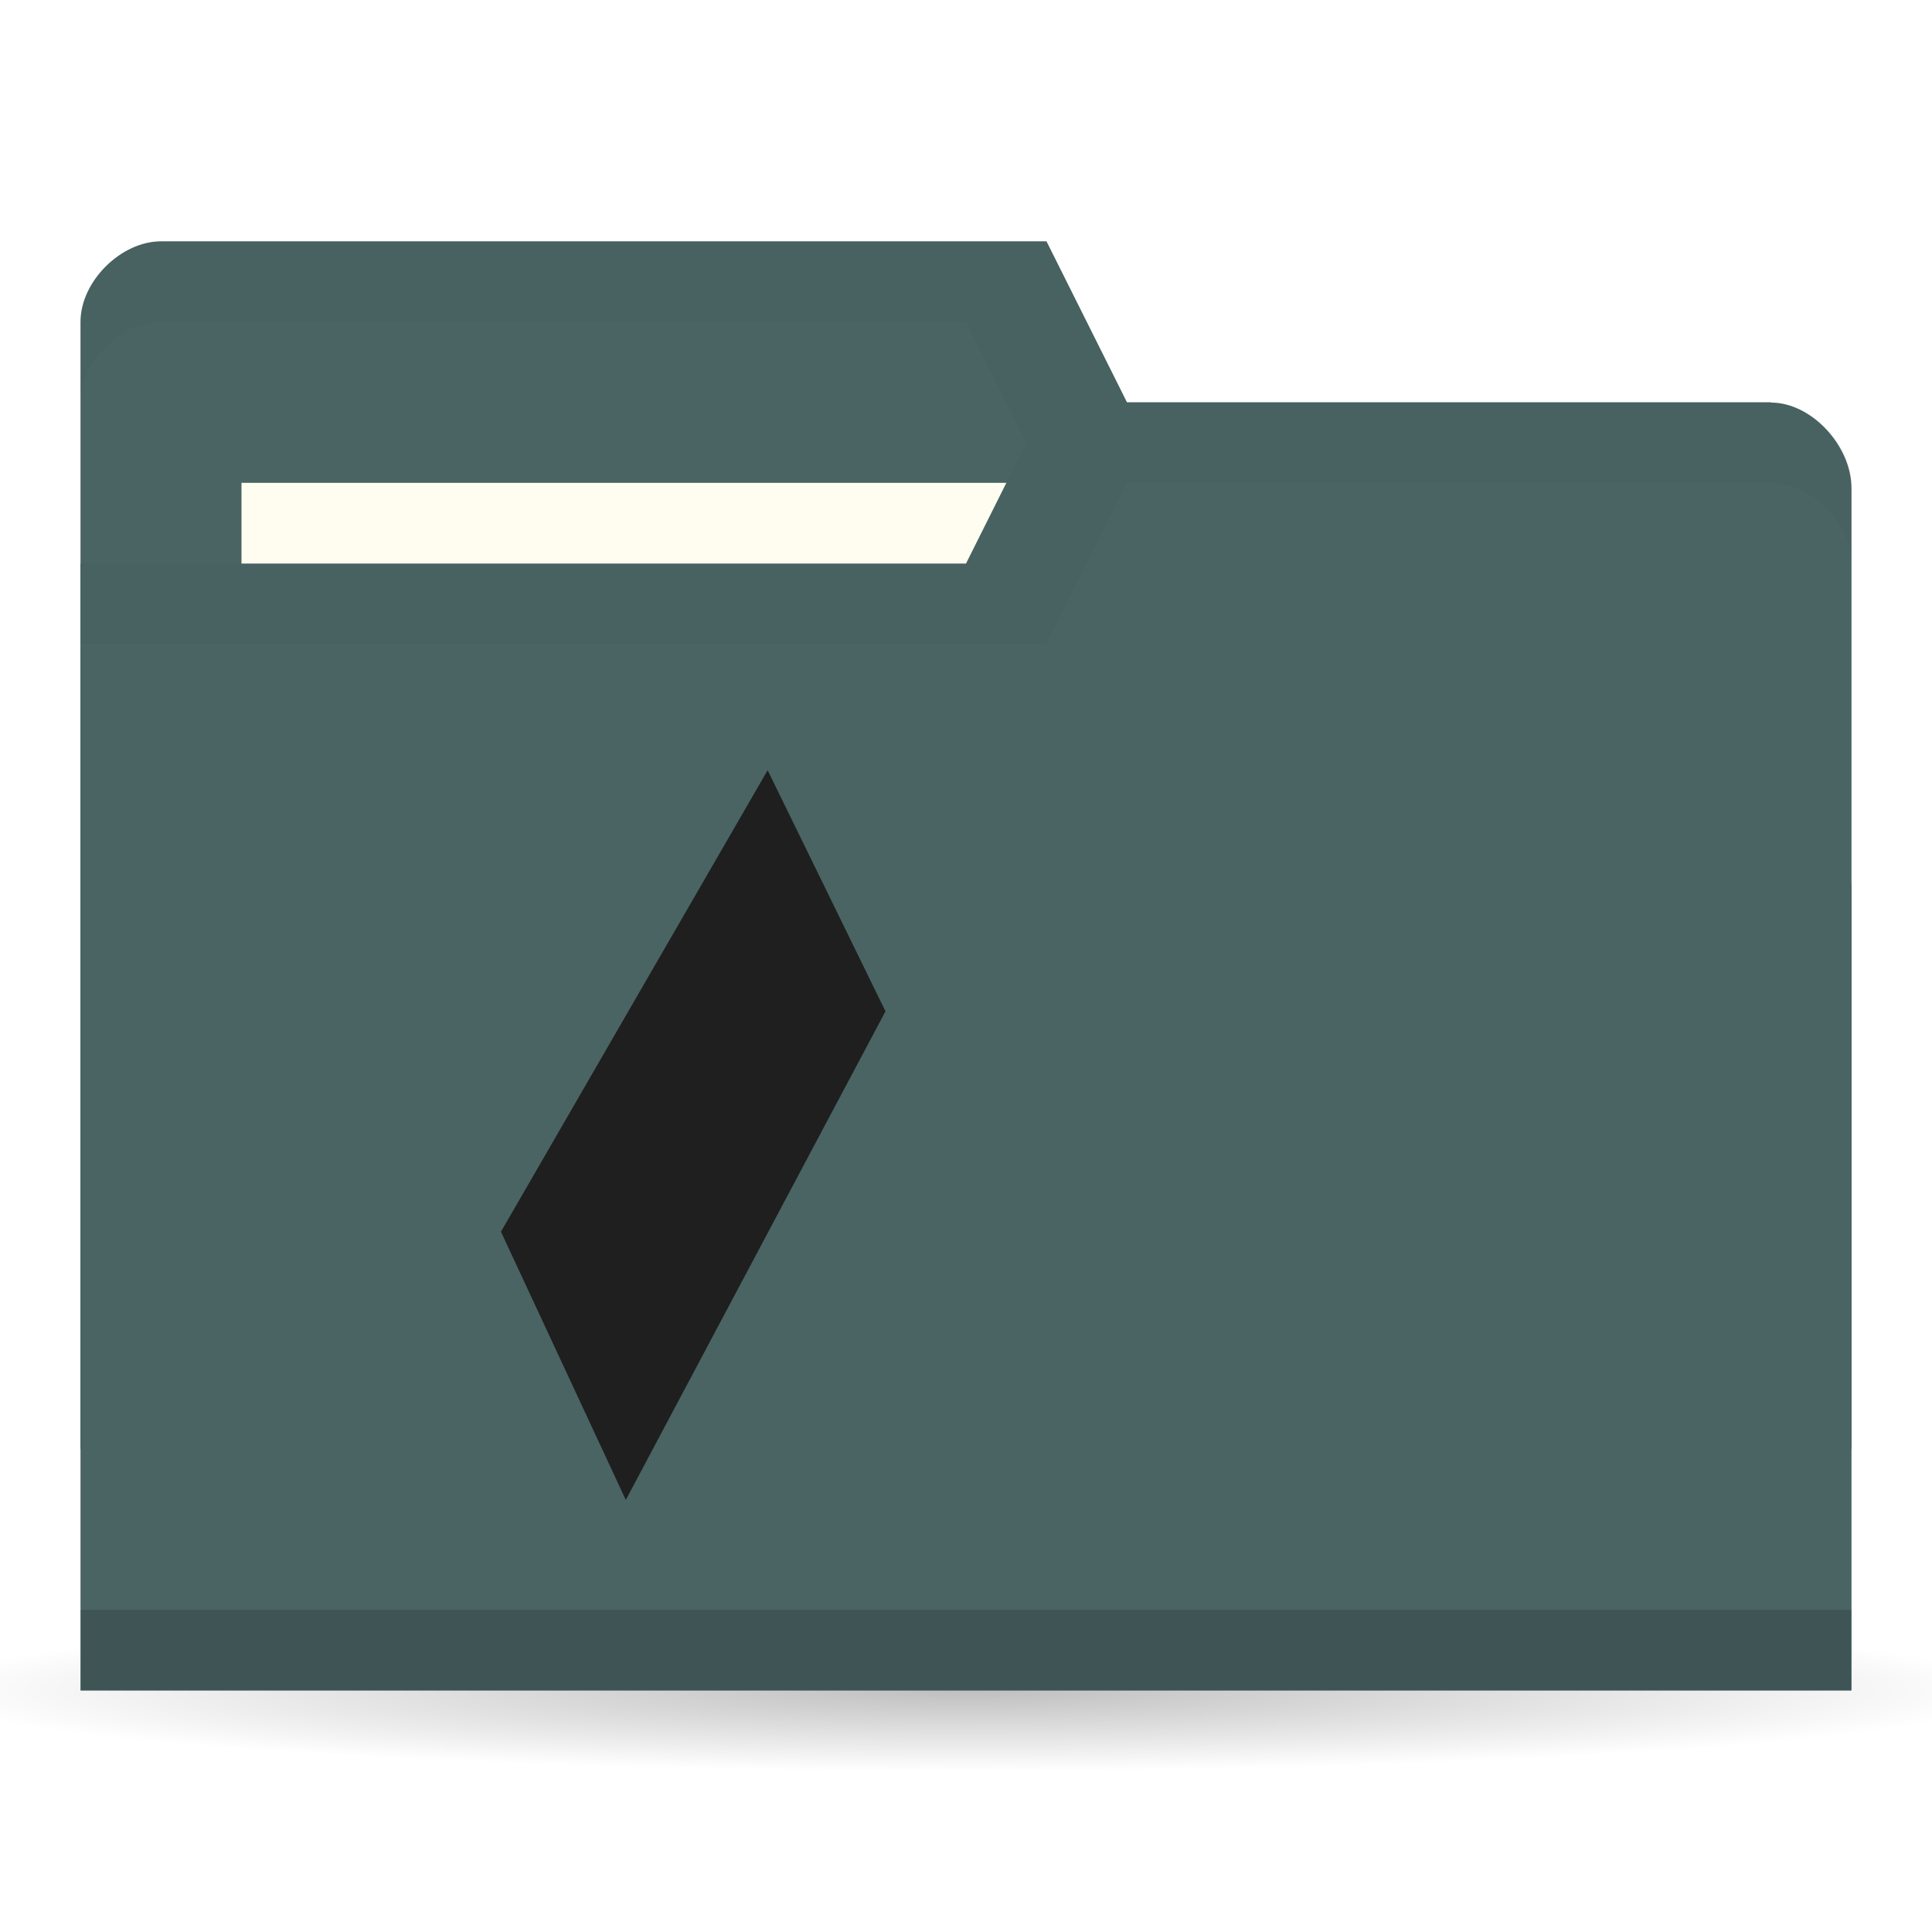
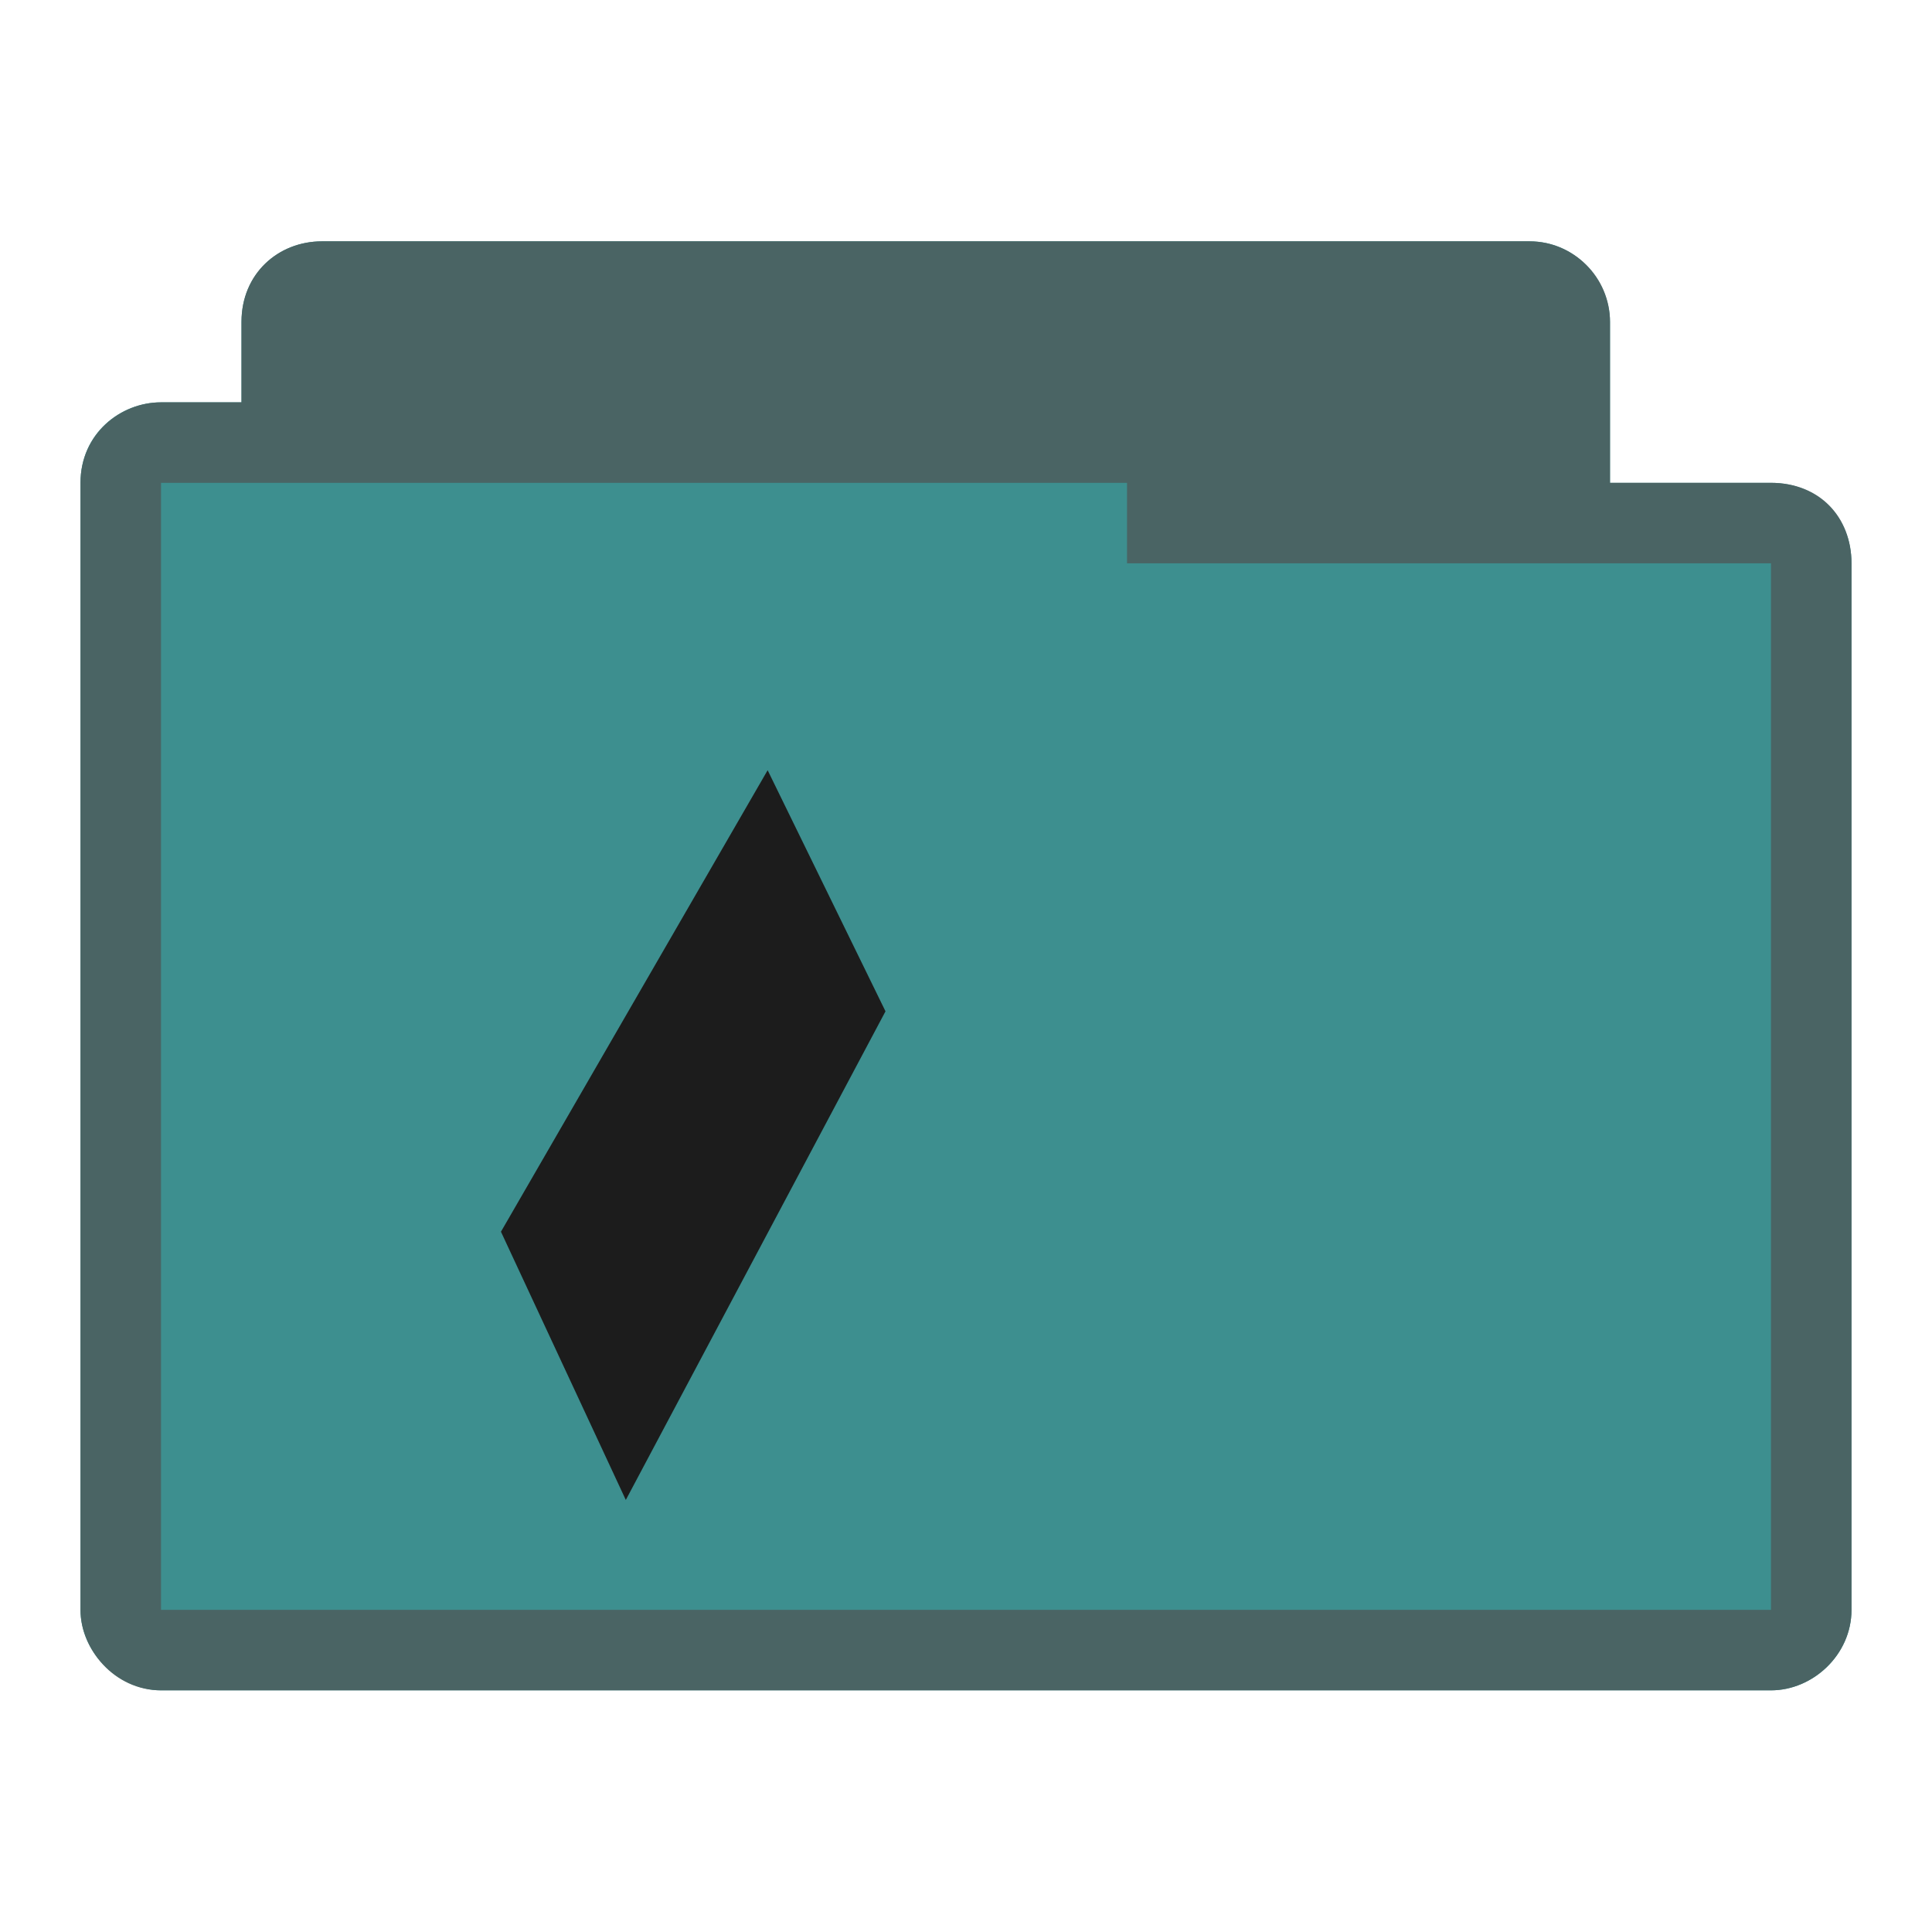
<svg xmlns="http://www.w3.org/2000/svg" viewBox="0 0 24 24">
-   <defs>
-     <radialGradient r="11" cy="19" cx="11" gradientTransform="matrix(1,0,0,0.09090909,0,17.27273)" gradientUnits="userSpaceOnUse" id="radialGradient3783">
-       <stop style="stop-color:#000;stop-opacity:1" />
-       <stop offset="1" style="stop-color:#000;stop-opacity:0" />
-     </radialGradient>
-   </defs>
  <g transform="translate(0,-1028.362)">
-     <path d="m 22 19 c 0 0.552 -4.925 1 -11 1 -6.075 0 -11 -0.448 -11 -1 0 -0.552 4.925 -1 11 -1 6.075 0 11 0.448 11 1 z" transform="matrix(1.181818,0,0,1,-1,1030.362)" style="fill:url(#radialGradient3783);opacity:0.25;fill-opacity:1;stroke:none" />
-     <path d="m 1 1032.36 0 14 22 0 0 -7 -1 -6 -8 0 -1 -2 -11 0 c -0.5 0 -1 0.5 -1 1 z" style="fill:#4a6464;fill-opacity:1;stroke:none" />
-     <path d="m 2 1031.36 c -0.5 0 -1 0.5 -1 1 l 0 1 c 0 -0.5 0.5 -1 1 -1 l 10 0 1 2 9 0 0 6 0 -1 0 -6 -8 0 -1 -2 z" style="fill:#000;opacity:0.03;fill-opacity:1;stroke:none" />
-     <rect width="10" height="4" x="3" y="1034.36" style="fill:#fffdf0;fill-opacity:1;stroke:none" />
-     <path d="m 23 1034.43 0 14.933 -22 0 0 -14 11 0 1 -2 9 0 c 0.5 0 1 0.533 1 1.067 z" style="fill:#4a6464;fill-opacity:1;stroke:none" />
-     <path d="m 1 1048.36 0 1 22 0 0 -1 z" style="fill:#000;opacity:0.15;fill-opacity:1;stroke:none" />
-     <path d="m 13 1033.36 -1 2 -11 0 0 1 12 0 1 -2 8 0 c 0.5 0 1 0.5 1 1 l 0 -1 c 0 -0.5 -0.5 -1 -1 -1 z" style="fill:#000;opacity:0.03;fill-opacity:1;stroke:none" />
-     <polygon transform="matrix(7.6973814e-5,0,0,7.8029168e-5,6.750475,1038.362)" points="133156,76894 110963,115341 22194,115341 44385,76894 " style="fill:#1F1F1F;opacity:1;fill-opacity:1;fill-rule:evenodd" />
-     <polygon transform="matrix(7.8854581e-5,0,0,7.8029495e-5,6.500039,1037.362)" points="133156,76894 88772,0 44385,0 88772,76894 " style="fill:#1F1F1F;opacity:1;fill-opacity:1;fill-rule:evenodd" />
-     <path d="m 9.536 1037.93 -3.313 5.733 1.551 3.332 l 3.226 -6.07 z" style="fill:#1F1F1F;opacity:1;fill-opacity:1;fill-rule:evenodd" />
+     <path d="m 4 1031.36 c -0.547 0 -1 0.41 -1 1 l 0 1 -1 0 c -0.502 0 -1 0.385 -1 1 0 4.594 0 9.406 0 14 0 0.546 0.493 1 1 1 l 20 0 c 0.516 0 1 -0.437 1 -1 l 0 -13 c 0 -0.577 -0.423 -1 -1 -1 l -2 0 0 -2 c 0 -0.487 -0.402 -1 -1 -1 z" style="visibility:visible;fill:#3D8F8F;fill-opacity:1;stroke:none;display:inline;color:#1c1c1c;fill-rule:nonzero" />
+     <path d="m 4 1031.36 c -0.544 0 -1 0.399 -1 1 l 0 1 -1 0 c -0.507 0 -1 0.397 -1 1 0 4.594 0 9.406 0 14 0 0.487 0.419 1 1 1 l 20 0 c 0.521 0 1 -0.443 1 -1 l 0 -13 c 0 -0.573 -0.394 -1 -1 -1 l -2 0 0 -2 c 0 -0.559 -0.457 -1 -1 -1 z m 10 3 0 1 8 0 0 13 -20 0 0 -14 z" style="visibility:visible;fill:#4a6464;fill-opacity:1;stroke:none;display:inline;color:#1c1c1c;fill-rule:nonzero" />
+     <polygon transform="matrix(7.6973814e-5,0,0,7.8029168e-5,6.750475,1038.362)" points="133156,76894 110963,115341 22194,115341 44385,76894 " style="fill:#1c1c1c;fill-opacity:1;fill-rule:evenodd" />
+     <polygon transform="matrix(7.8854581e-5,0,0,7.8029495e-5,6.500039,1037.362)" points="133156,76894 88772,0 44385,0 88772,76894 " style="fill:#1c1c1c;fill-opacity:1;fill-rule:evenodd" />
+     <path d="m 9.536 1037.93 -3.313 5.733 1.551 3.332 l 3.226 -6.07 z" style="fill:#1c1c1c;fill-opacity:1;fill-rule:evenodd" />
  </g>
</svg>
